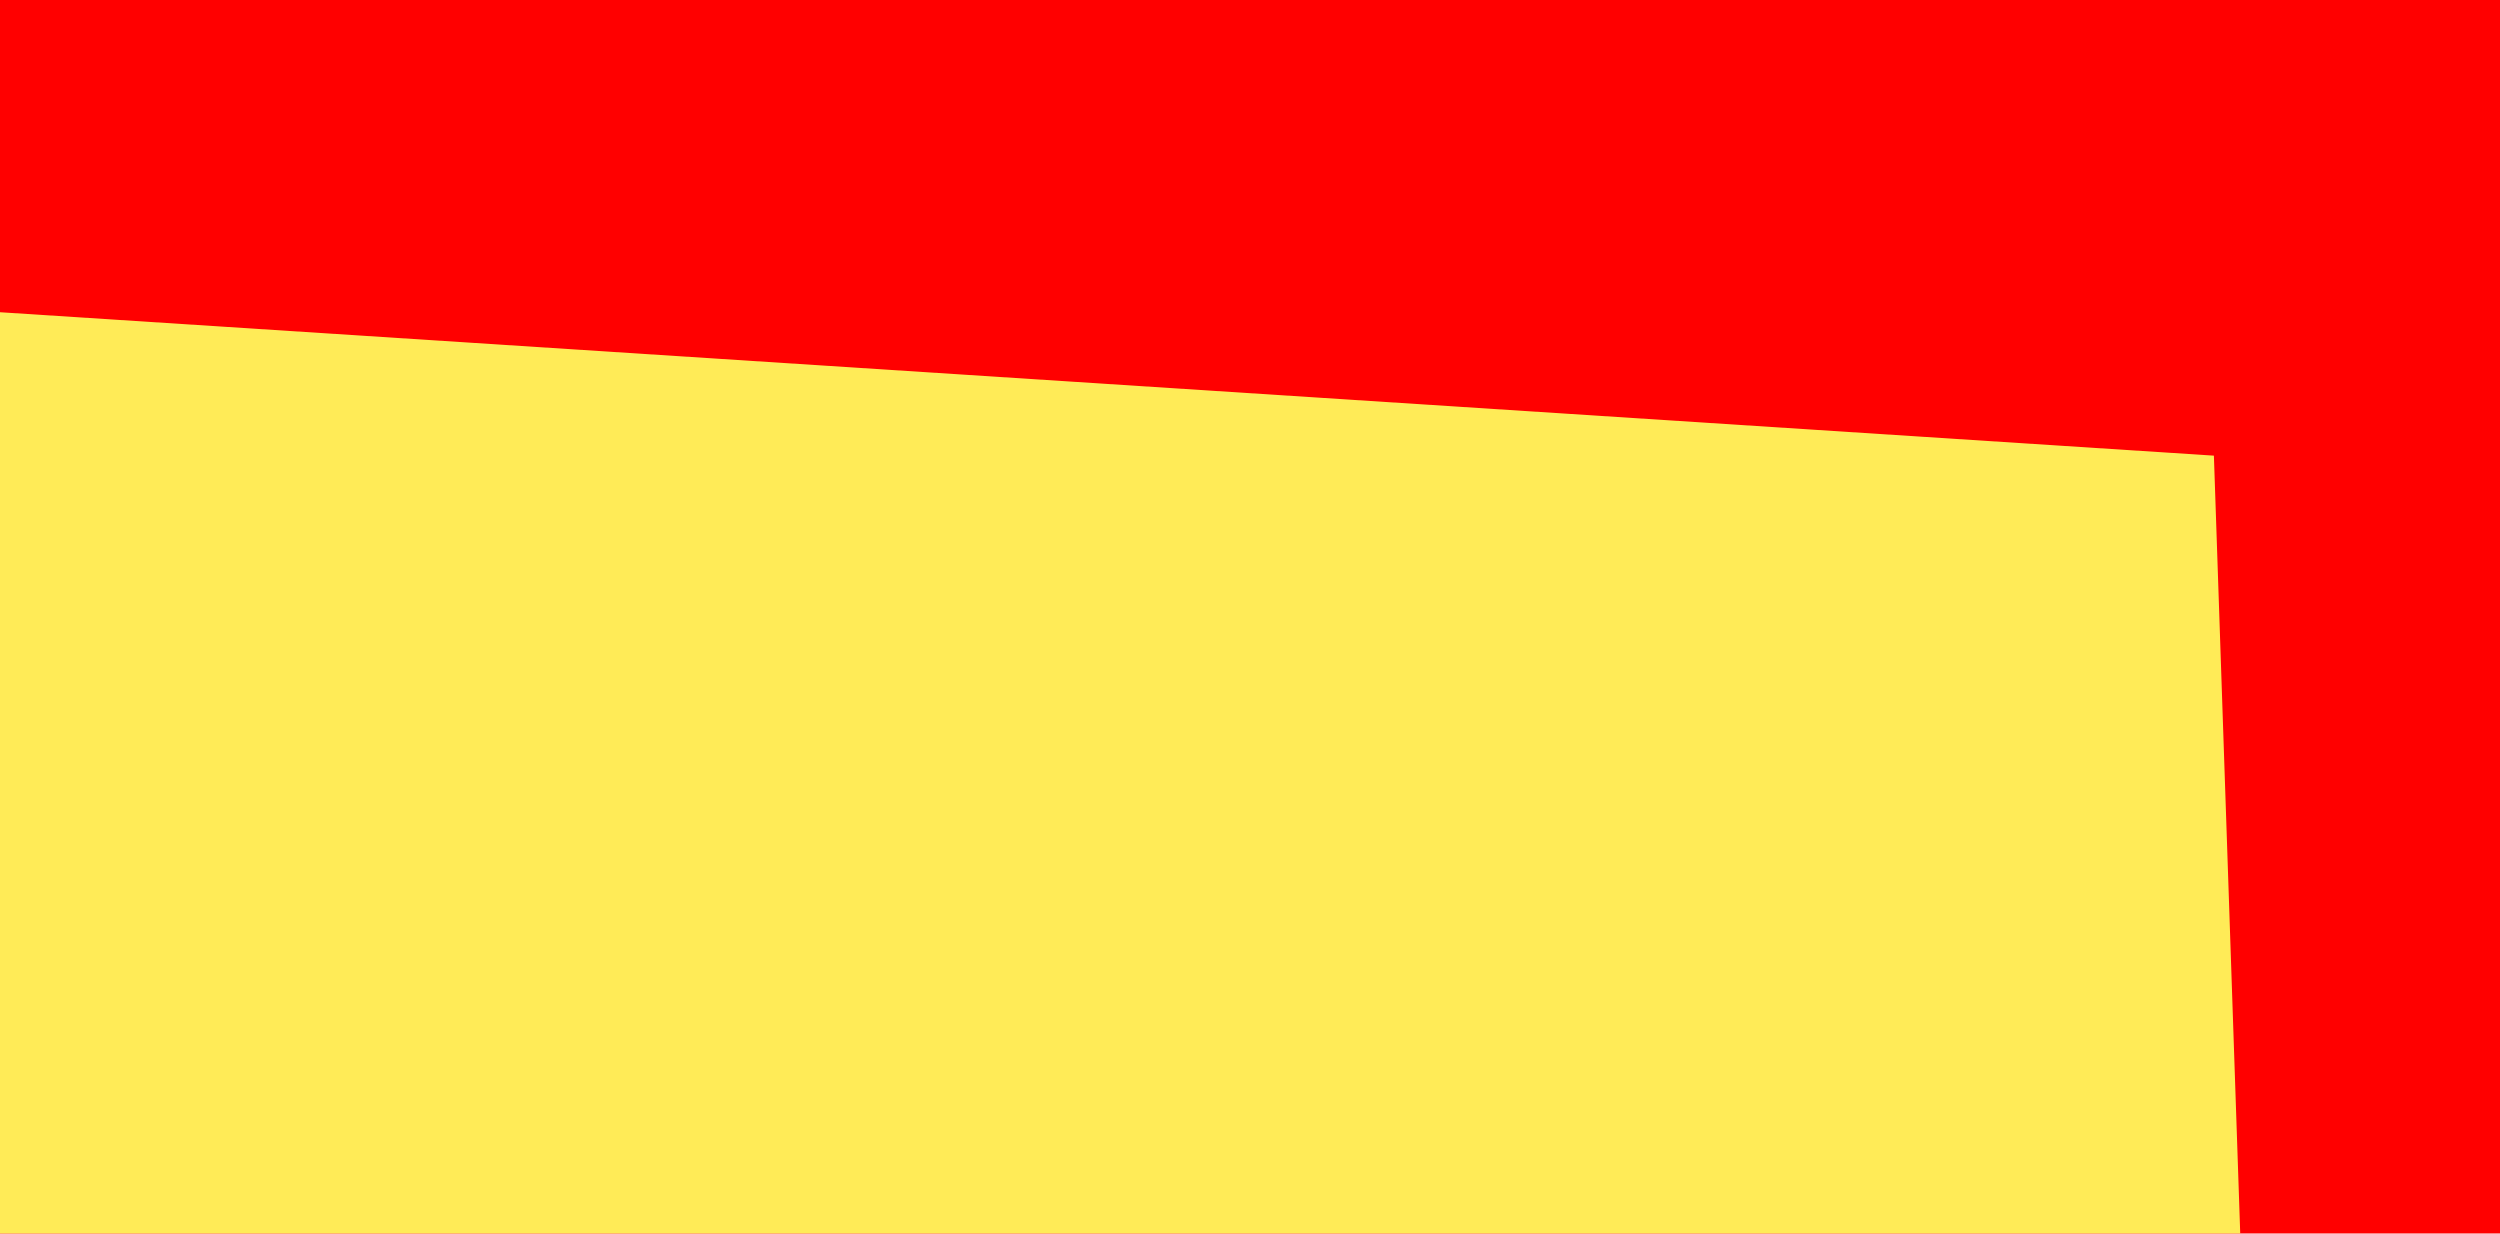
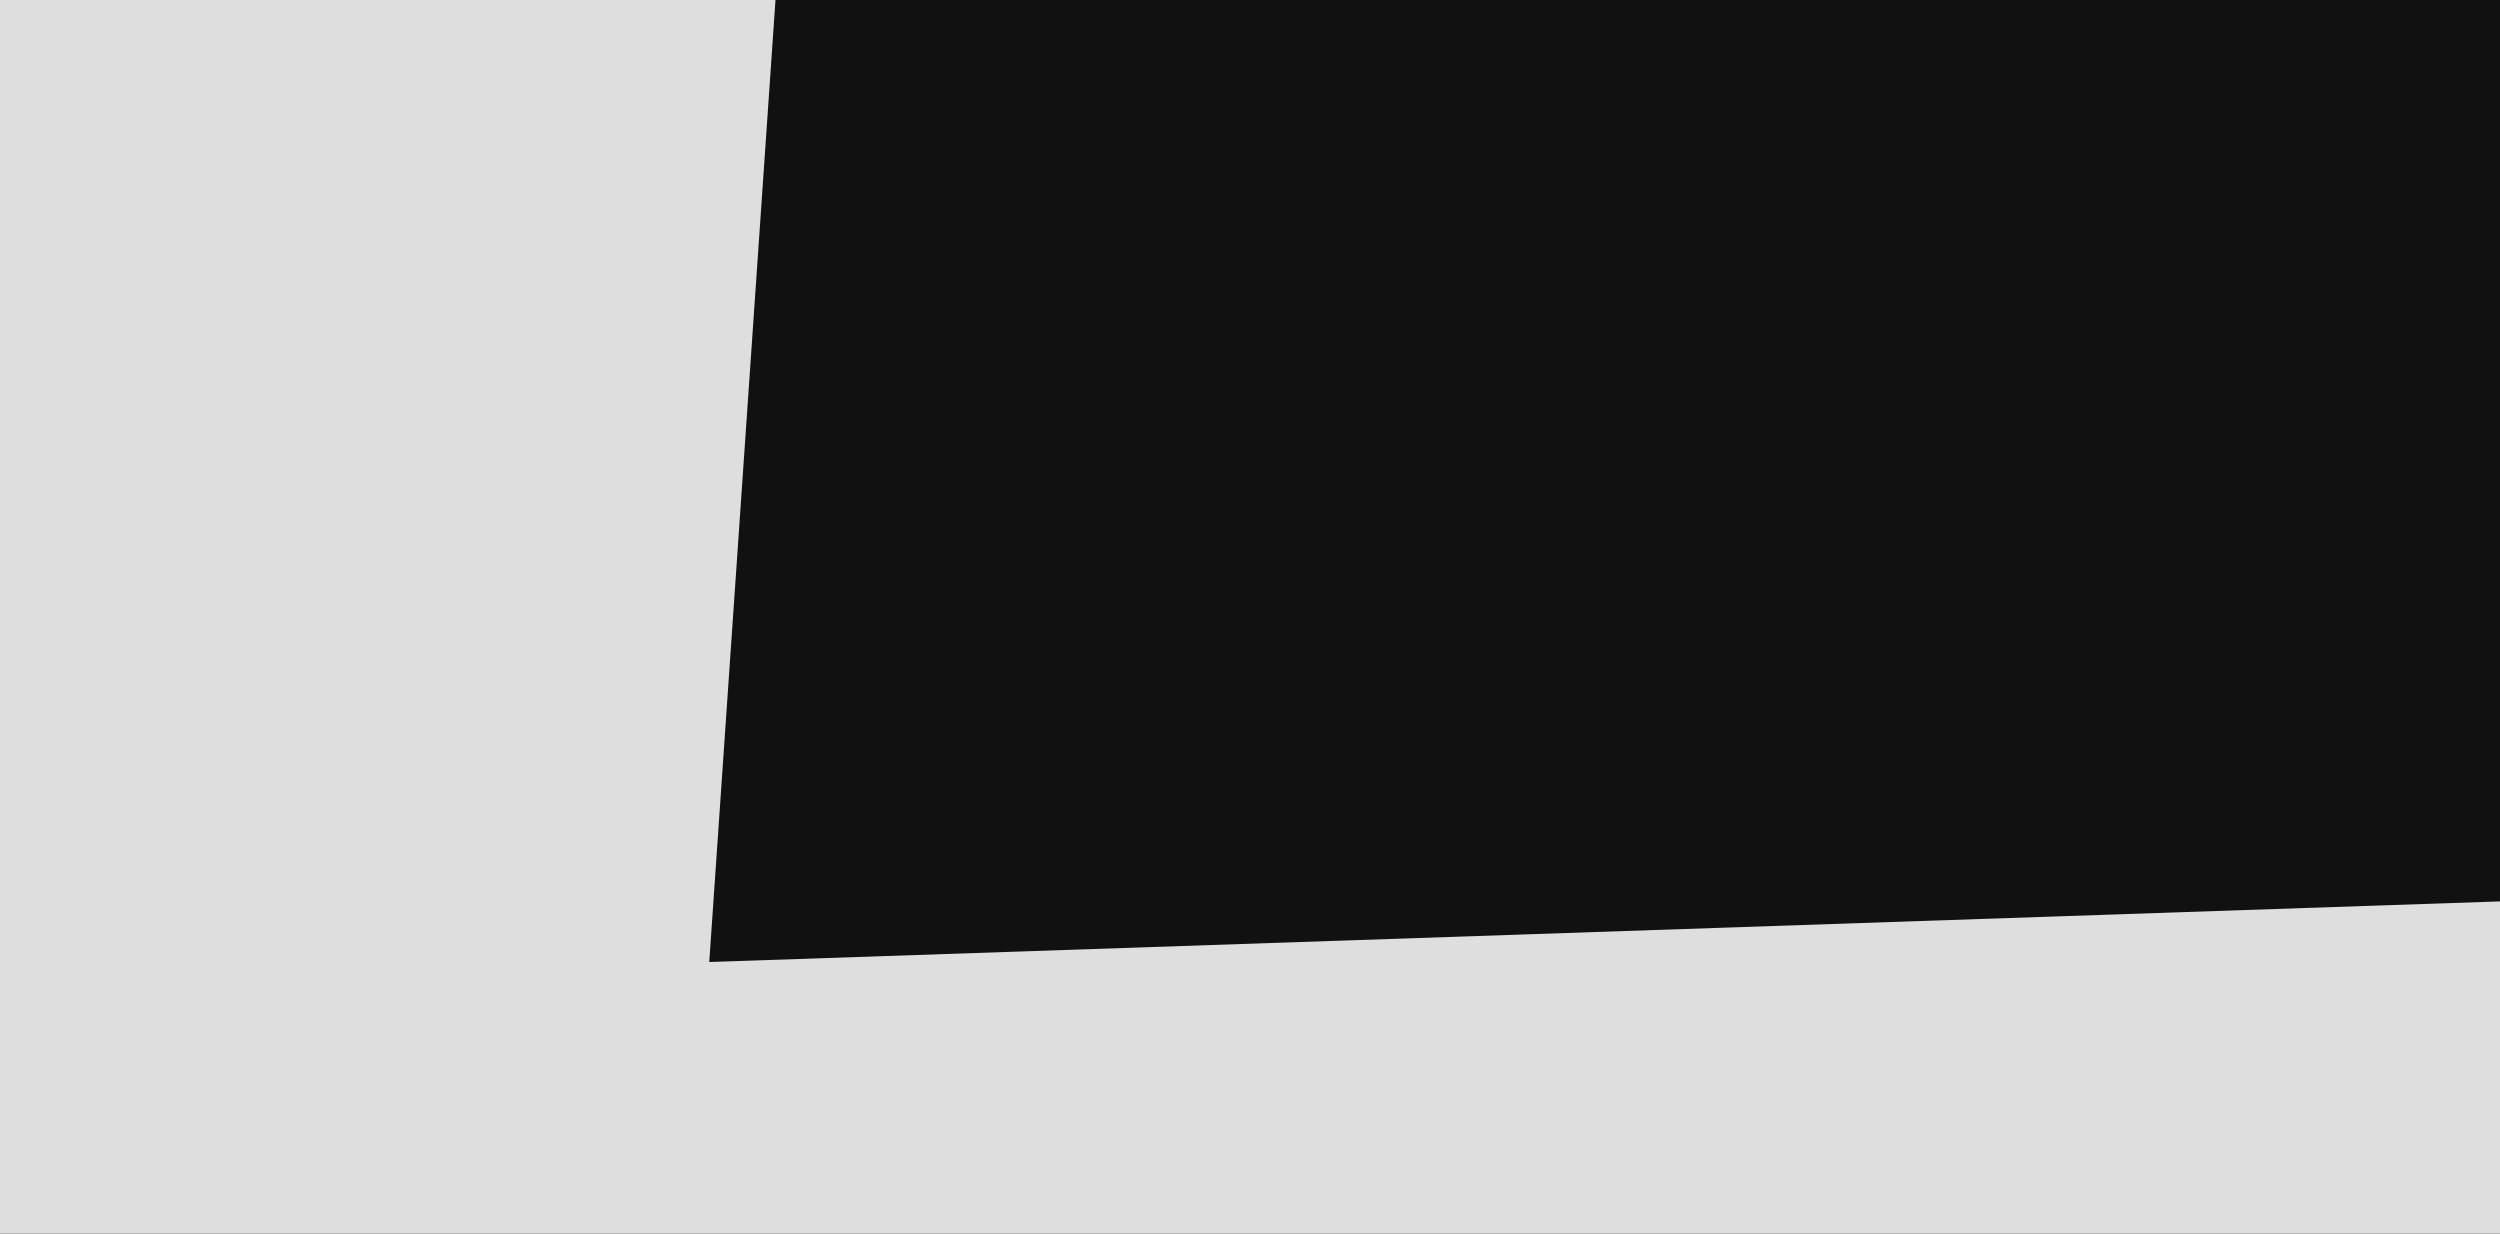
<svg xmlns="http://www.w3.org/2000/svg" width="100%" height="100%" viewBox="0 0 1135 560" version="1.1" xml:space="preserve" style="fill-rule:evenodd;clip-rule:evenodd;stroke-linejoin:round;stroke-miterlimit:1.414;">
  <rect id="Wide-09" x="0" y="0" width="1135" height="560" style="fill:none;" />
  <clipPath id="_clip1">
    <rect x="0" y="0" width="1135" height="560" />
  </clipPath>
  <g clip-path="url(#_clip1)">
    <g>
-       <rect x="-508.215" y="-545.5" width="2096.49" height="1997.16" style="fill:#f00;" />
+       <rect x="15.762" y="-1740.41" width="2096.49" height="1997.16" style="fill:#f00;" />
      <g>
-         <path d="M-457.061,2674.6l-797.024,25.012l181.223,-2627.36l2077.97,134.613l81.972,2421.77l-827.505,28.009l-341.36,685.02l-375.281,-667.068Z" style="fill:#ffeb57;" />
-         <path d="M-334.32,2199.02l-473.887,18.072l123.838,-1798.73l563.256,38.779l-80.862,1174.52l863.605,-29.232l19.099,564.267l-512.452,17.346l-255.141,479.681l-247.456,-464.702Z" style="fill:#ffeb57;" />
+         <path d="M66.916,1479.68l-797.025,25.013l181.223,-2627.36l2077.98,134.614l81.972,2421.77l-827.505,28.009l-341.36,685.02l-375.281,-667.069Z" style="fill:#111;" />
+         <path d="M189.656,1004.11l-473.887,18.072l123.838,-1798.73l563.257,38.779l-80.863,1174.52l863.605,-29.231l19.1,564.267l-512.453,17.345l-255.141,479.682l-247.456,-464.702Z" style="fill:#dedede;" />
+         <path d="M1006.83,-558.476l-21.631,334.702l278.058,-9.412l14.571,430.496l-753.132,25.492l52.289,-809.059c143.282,9.26 286.564,18.521 429.845,27.781Z" style="fill:#111;fill-rule:nonzero;" />
      </g>
    </g>
  </g>
</svg>
